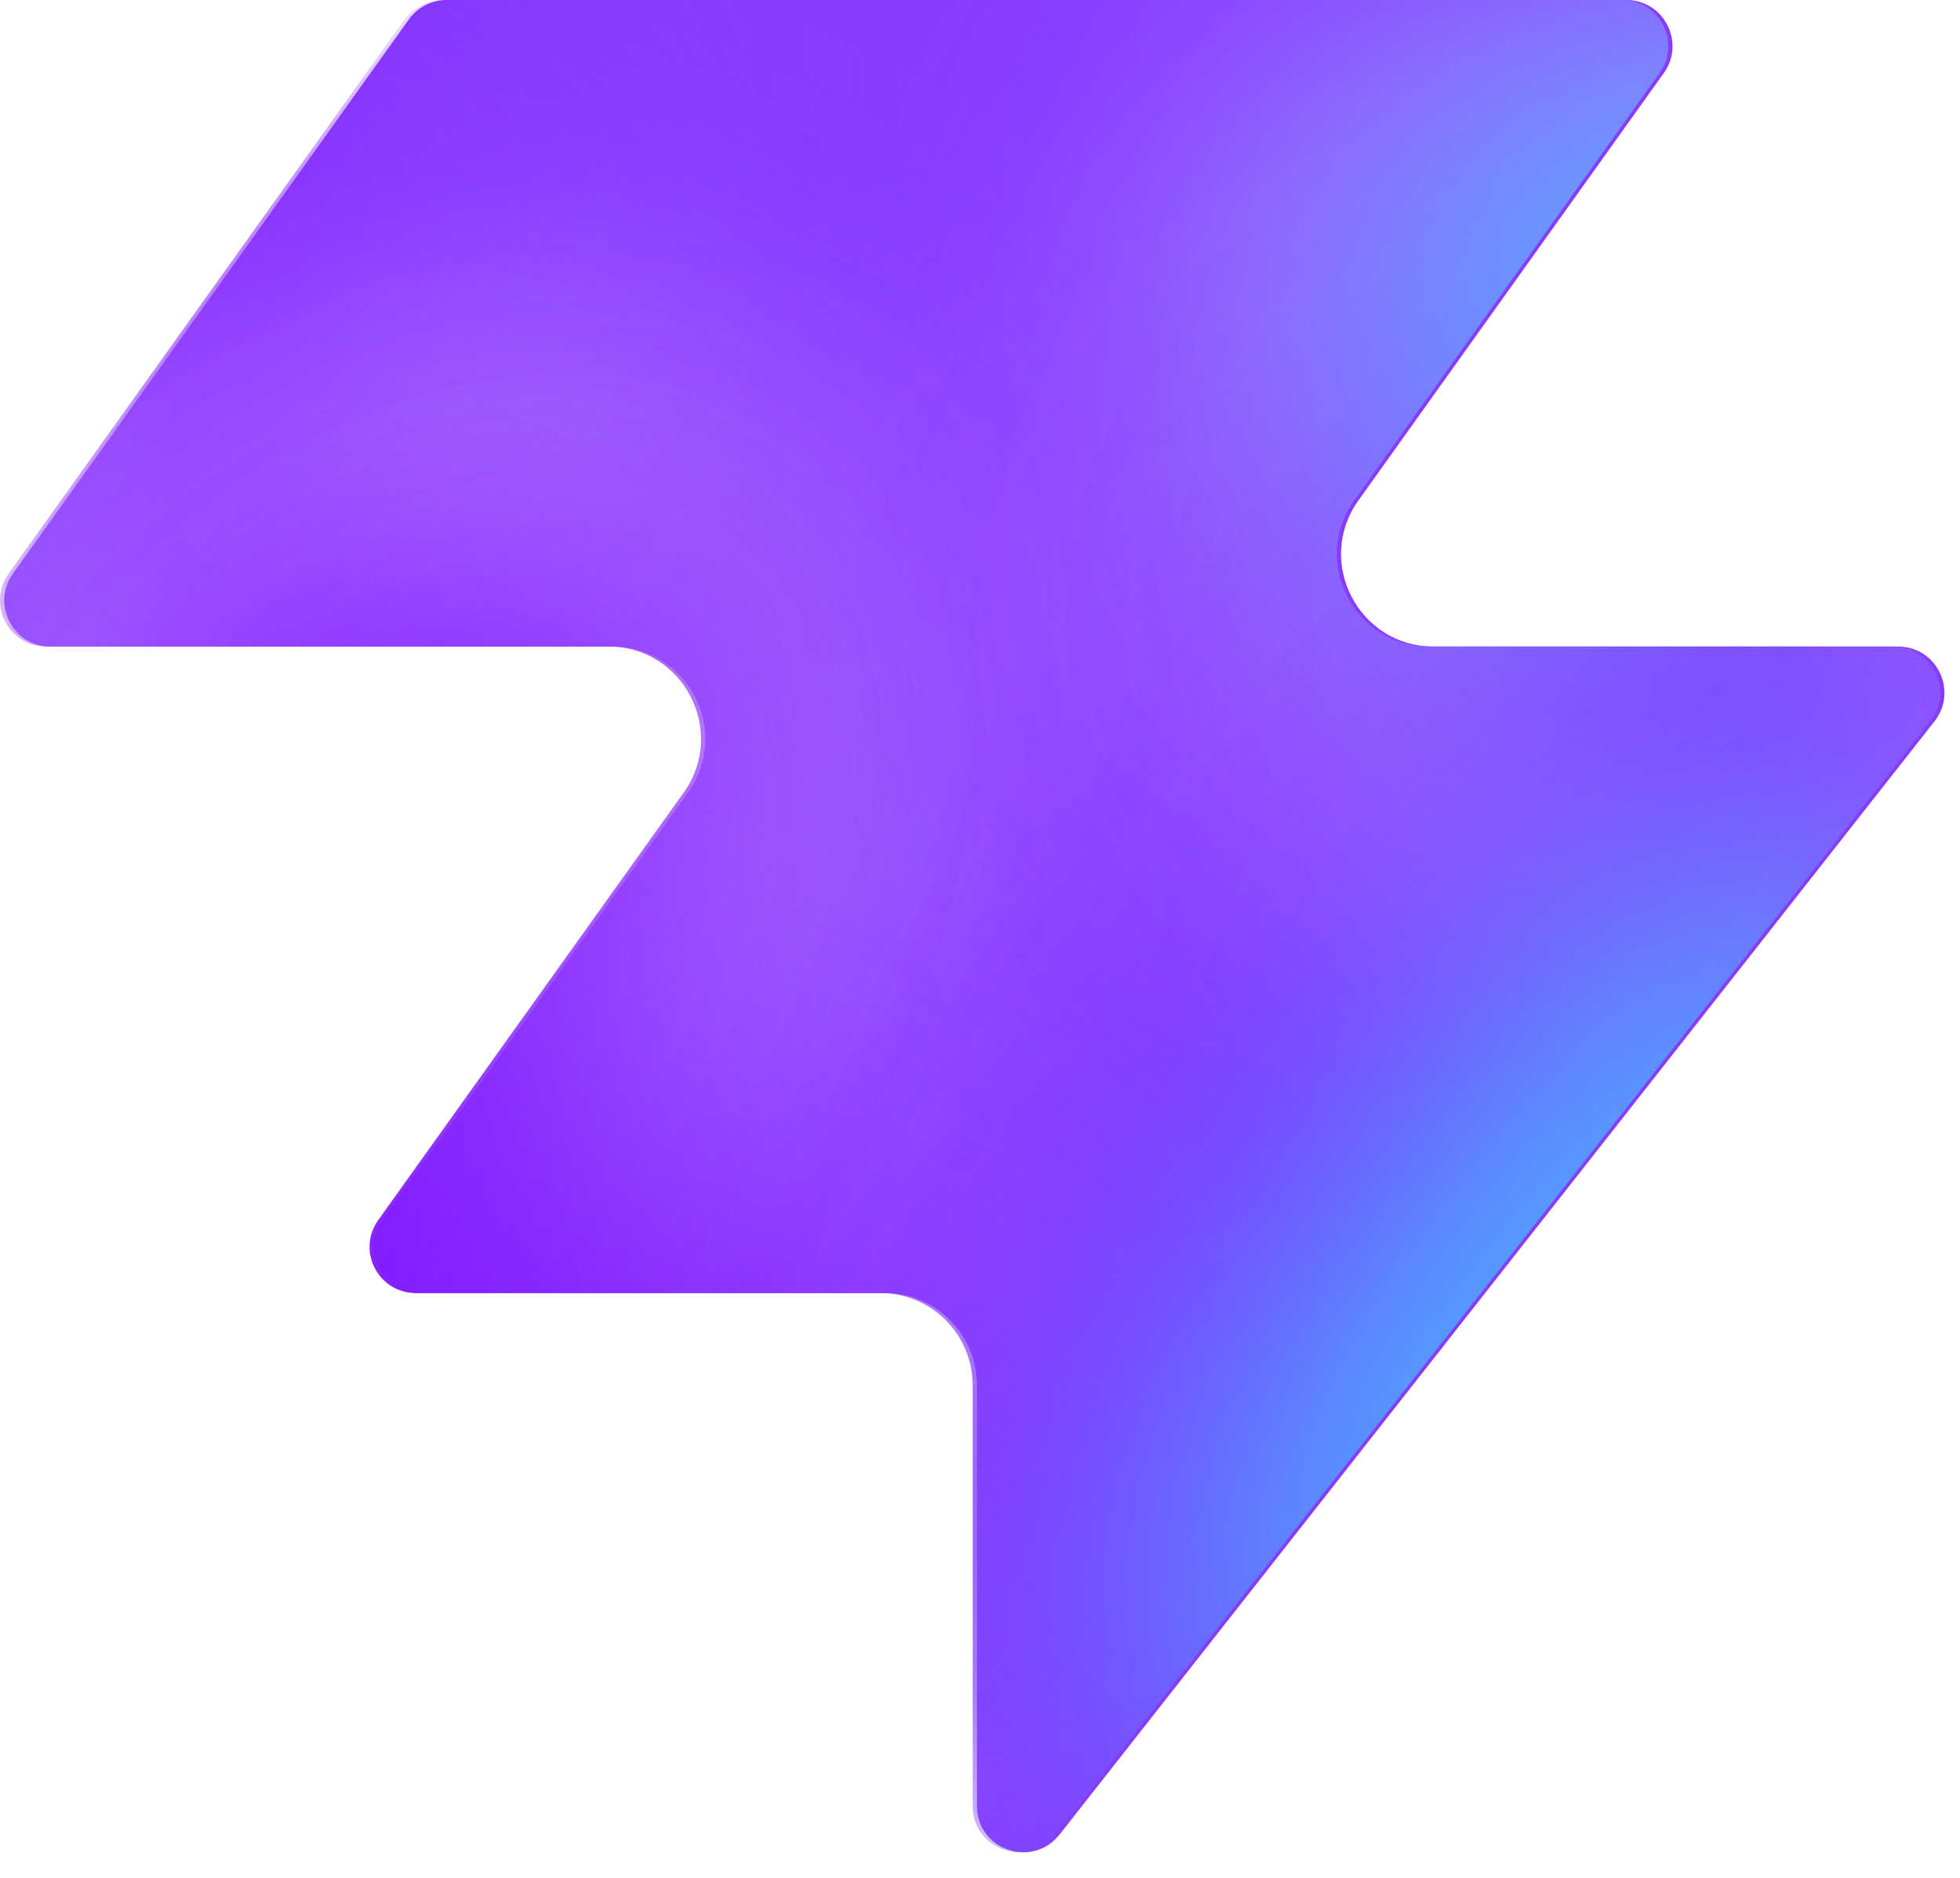
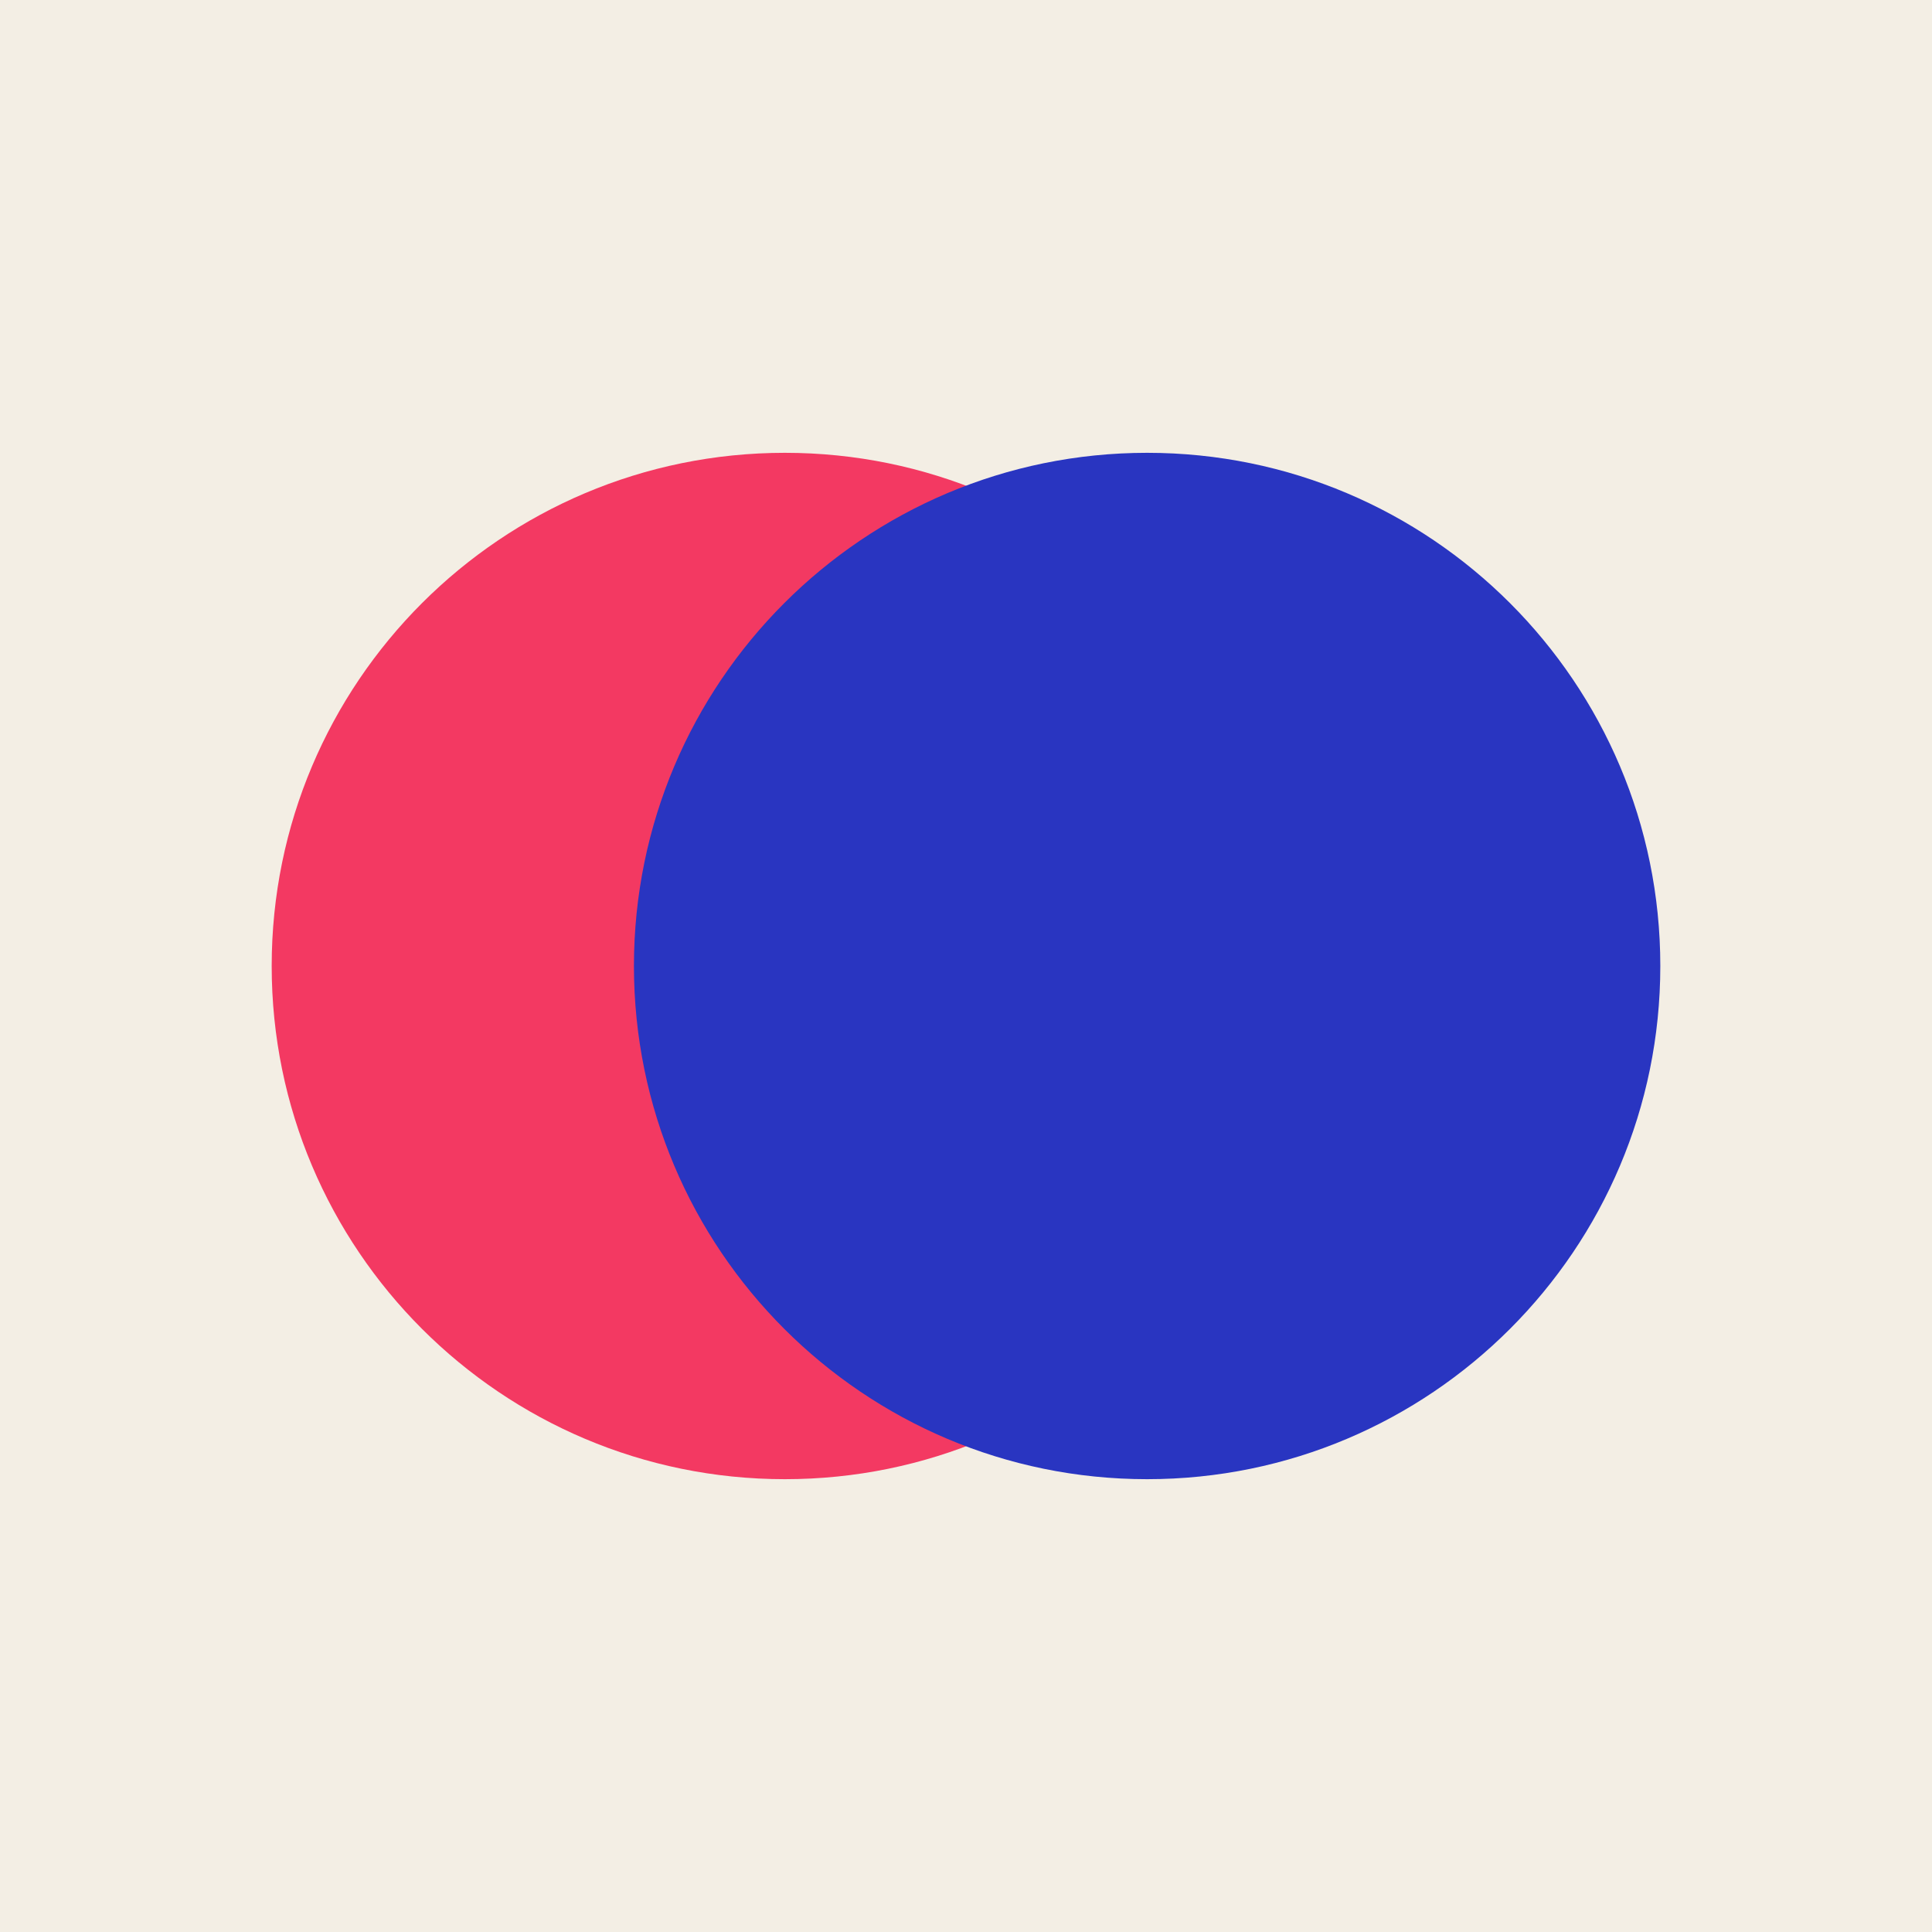
- <svg xmlns="http://www.w3.org/2000/svg" width="48" height="46" fill="none" viewBox="0 0 48 46">
-   <path fill="#863bff" d="M25.946 44.938c-.664.845-2.021.375-2.021-.698V33.937a2.26 2.26 0 0 0-2.262-2.262H10.287c-.92 0-1.456-1.04-.92-1.788l7.48-10.471c1.07-1.497 0-3.578-1.842-3.578H1.237c-.92 0-1.456-1.04-.92-1.788L10.013.474c.214-.297.556-.474.92-.474h28.894c.92 0 1.456 1.04.92 1.788l-7.48 10.471c-1.07 1.498 0 3.579 1.842 3.579h11.377c.943 0 1.473 1.088.89 1.83L25.947 44.94z" style="fill:#863bff;fill:color(display-p3 .525 .23 1);fill-opacity:1" />
-   <mask id="a" width="48" height="46" x="0" y="0" maskUnits="userSpaceOnUse" style="mask-type:alpha">
-     <path fill="#000" d="M25.842 44.938c-.664.844-2.021.375-2.021-.698V33.937a2.26 2.26 0 0 0-2.262-2.262H10.183c-.92 0-1.456-1.04-.92-1.788l7.48-10.471c1.07-1.498 0-3.579-1.842-3.579H1.133c-.92 0-1.456-1.04-.92-1.787L9.91.473c.214-.297.556-.474.92-.474h28.894c.92 0 1.456 1.04.92 1.788l-7.48 10.471c-1.07 1.498 0 3.578 1.842 3.578h11.377c.943 0 1.473 1.088.89 1.832L25.843 44.94z" style="fill:#000;fill-opacity:1" />
-   </mask>
-   <g mask="url(#a)">
-     <g filter="url(#b)">
-       <ellipse cx="5.508" cy="14.704" fill="#ede6ff" rx="5.508" ry="14.704" style="fill:#ede6ff;fill:color(display-p3 .927 .903 1);fill-opacity:1" transform="matrix(.00324 1 1 -.00324 -4.47 31.516)" />
-     </g>
-     <g filter="url(#c)">
-       <ellipse cx="10.399" cy="29.851" fill="#ede6ff" rx="10.399" ry="29.851" style="fill:#ede6ff;fill:color(display-p3 .927 .903 1);fill-opacity:1" transform="matrix(.00324 1 1 -.00324 -39.328 7.883)" />
-     </g>
-     <g filter="url(#d)">
-       <ellipse cx="5.508" cy="30.487" fill="#7e14ff" rx="5.508" ry="30.487" style="fill:#7e14ff;fill:color(display-p3 .492 .077 1);fill-opacity:1" transform="rotate(89.814 -25.913 -14.639)scale(1 -1)" />
-     </g>
-     <g filter="url(#e)">
-       <ellipse cx="5.508" cy="30.599" fill="#7e14ff" rx="5.508" ry="30.599" style="fill:#7e14ff;fill:color(display-p3 .492 .077 1);fill-opacity:1" transform="rotate(89.814 -32.644 -3.334)scale(1 -1)" />
-     </g>
-     <g filter="url(#f)">
-       <ellipse cx="5.508" cy="30.599" fill="#7e14ff" rx="5.508" ry="30.599" style="fill:#7e14ff;fill:color(display-p3 .492 .077 1);fill-opacity:1" transform="matrix(.00324 1 1 -.00324 -34.34 30.47)" />
-     </g>
-     <g filter="url(#g)">
-       <ellipse cx="14.072" cy="22.078" fill="#ede6ff" rx="14.072" ry="22.078" style="fill:#ede6ff;fill:color(display-p3 .927 .903 1);fill-opacity:1" transform="rotate(93.35 24.506 48.493)scale(-1 1)" />
-     </g>
-     <g filter="url(#h)">
-       <ellipse cx="3.47" cy="21.501" fill="#7e14ff" rx="3.47" ry="21.501" style="fill:#7e14ff;fill:color(display-p3 .492 .077 1);fill-opacity:1" transform="rotate(89.009 28.708 47.59)scale(-1 1)" />
-     </g>
-     <g filter="url(#i)">
-       <ellipse cx="3.47" cy="21.501" fill="#7e14ff" rx="3.47" ry="21.501" style="fill:#7e14ff;fill:color(display-p3 .492 .077 1);fill-opacity:1" transform="rotate(89.009 28.708 47.59)scale(-1 1)" />
-     </g>
-     <g filter="url(#j)">
-       <ellipse cx=".387" cy="8.972" fill="#7e14ff" rx="4.407" ry="29.108" style="fill:#7e14ff;fill:color(display-p3 .492 .077 1);fill-opacity:1" transform="rotate(39.51 .387 8.972)" />
-     </g>
-     <g filter="url(#k)">
-       <ellipse cx="47.523" cy="-6.092" fill="#7e14ff" rx="4.407" ry="29.108" style="fill:#7e14ff;fill:color(display-p3 .492 .077 1);fill-opacity:1" transform="rotate(37.892 47.523 -6.092)" />
-     </g>
-     <g filter="url(#l)">
-       <ellipse cx="41.412" cy="6.333" fill="#47bfff" rx="5.971" ry="9.665" style="fill:#47bfff;fill:color(display-p3 .28 .748 1);fill-opacity:1" transform="rotate(37.892 41.412 6.333)" />
-     </g>
-     <g filter="url(#m)">
-       <ellipse cx="-1.879" cy="38.332" fill="#7e14ff" rx="4.407" ry="29.108" style="fill:#7e14ff;fill:color(display-p3 .492 .077 1);fill-opacity:1" transform="rotate(37.892 -1.88 38.332)" />
-     </g>
-     <g filter="url(#n)">
-       <ellipse cx="-1.879" cy="38.332" fill="#7e14ff" rx="4.407" ry="29.108" style="fill:#7e14ff;fill:color(display-p3 .492 .077 1);fill-opacity:1" transform="rotate(37.892 -1.88 38.332)" />
-     </g>
-     <g filter="url(#o)">
-       <ellipse cx="35.651" cy="29.907" fill="#7e14ff" rx="4.407" ry="29.108" style="fill:#7e14ff;fill:color(display-p3 .492 .077 1);fill-opacity:1" transform="rotate(37.892 35.651 29.907)" />
-     </g>
-     <g filter="url(#p)">
-       <ellipse cx="38.418" cy="32.4" fill="#47bfff" rx="5.971" ry="15.297" style="fill:#47bfff;fill:color(display-p3 .28 .748 1);fill-opacity:1" transform="rotate(37.892 38.418 32.4)" />
-     </g>
+ <svg xmlns="http://www.w3.org/2000/svg" viewBox="0 0 64 64">
+   <rect width="64" height="64" fill="#f3eee4" />
+   <g style="mix-blend-mode:multiply">
+     <circle cx="26" cy="32" r="17" fill="#ff3d6e" />
+     <circle cx="38" cy="32" r="17" fill="#2b39d8" />
  </g>
-   <defs>
-     <filter id="b" width="60.045" height="41.654" x="-19.77" y="16.149" color-interpolation-filters="sRGB" filterUnits="userSpaceOnUse">
-       <feFlood flood-opacity="0" result="BackgroundImageFix" />
-       <feBlend in="SourceGraphic" in2="BackgroundImageFix" result="shape" />
-       <feGaussianBlur result="effect1_foregroundBlur_2002_17158" stdDeviation="7.659" />
-     </filter>
-     <filter id="c" width="90.34" height="51.437" x="-54.613" y="-7.533" color-interpolation-filters="sRGB" filterUnits="userSpaceOnUse">
-       <feFlood flood-opacity="0" result="BackgroundImageFix" />
-       <feBlend in="SourceGraphic" in2="BackgroundImageFix" result="shape" />
-       <feGaussianBlur result="effect1_foregroundBlur_2002_17158" stdDeviation="7.659" />
-     </filter>
-     <filter id="d" width="79.355" height="29.4" x="-49.64" y="2.03" color-interpolation-filters="sRGB" filterUnits="userSpaceOnUse">
-       <feFlood flood-opacity="0" result="BackgroundImageFix" />
-       <feBlend in="SourceGraphic" in2="BackgroundImageFix" result="shape" />
-       <feGaussianBlur result="effect1_foregroundBlur_2002_17158" stdDeviation="4.596" />
-     </filter>
-     <filter id="e" width="79.579" height="29.4" x="-45.045" y="20.029" color-interpolation-filters="sRGB" filterUnits="userSpaceOnUse">
-       <feFlood flood-opacity="0" result="BackgroundImageFix" />
-       <feBlend in="SourceGraphic" in2="BackgroundImageFix" result="shape" />
-       <feGaussianBlur result="effect1_foregroundBlur_2002_17158" stdDeviation="4.596" />
-     </filter>
-     <filter id="f" width="79.579" height="29.4" x="-43.513" y="21.178" color-interpolation-filters="sRGB" filterUnits="userSpaceOnUse">
-       <feFlood flood-opacity="0" result="BackgroundImageFix" />
-       <feBlend in="SourceGraphic" in2="BackgroundImageFix" result="shape" />
-       <feGaussianBlur result="effect1_foregroundBlur_2002_17158" stdDeviation="4.596" />
-     </filter>
-     <filter id="g" width="74.749" height="58.852" x="15.756" y="-17.901" color-interpolation-filters="sRGB" filterUnits="userSpaceOnUse">
-       <feFlood flood-opacity="0" result="BackgroundImageFix" />
-       <feBlend in="SourceGraphic" in2="BackgroundImageFix" result="shape" />
-       <feGaussianBlur result="effect1_foregroundBlur_2002_17158" stdDeviation="7.659" />
-     </filter>
-     <filter id="h" width="61.377" height="25.362" x="23.548" y="2.284" color-interpolation-filters="sRGB" filterUnits="userSpaceOnUse">
-       <feFlood flood-opacity="0" result="BackgroundImageFix" />
-       <feBlend in="SourceGraphic" in2="BackgroundImageFix" result="shape" />
-       <feGaussianBlur result="effect1_foregroundBlur_2002_17158" stdDeviation="4.596" />
-     </filter>
-     <filter id="i" width="61.377" height="25.362" x="23.548" y="2.284" color-interpolation-filters="sRGB" filterUnits="userSpaceOnUse">
-       <feFlood flood-opacity="0" result="BackgroundImageFix" />
-       <feBlend in="SourceGraphic" in2="BackgroundImageFix" result="shape" />
-       <feGaussianBlur result="effect1_foregroundBlur_2002_17158" stdDeviation="4.596" />
-     </filter>
-     <filter id="j" width="56.045" height="63.649" x="-27.636" y="-22.853" color-interpolation-filters="sRGB" filterUnits="userSpaceOnUse">
-       <feFlood flood-opacity="0" result="BackgroundImageFix" />
-       <feBlend in="SourceGraphic" in2="BackgroundImageFix" result="shape" />
-       <feGaussianBlur result="effect1_foregroundBlur_2002_17158" stdDeviation="4.596" />
-     </filter>
-     <filter id="k" width="54.814" height="64.646" x="20.116" y="-38.415" color-interpolation-filters="sRGB" filterUnits="userSpaceOnUse">
-       <feFlood flood-opacity="0" result="BackgroundImageFix" />
-       <feBlend in="SourceGraphic" in2="BackgroundImageFix" result="shape" />
-       <feGaussianBlur result="effect1_foregroundBlur_2002_17158" stdDeviation="4.596" />
-     </filter>
-     <filter id="l" width="33.541" height="35.313" x="24.641" y="-11.323" color-interpolation-filters="sRGB" filterUnits="userSpaceOnUse">
-       <feFlood flood-opacity="0" result="BackgroundImageFix" />
-       <feBlend in="SourceGraphic" in2="BackgroundImageFix" result="shape" />
-       <feGaussianBlur result="effect1_foregroundBlur_2002_17158" stdDeviation="4.596" />
-     </filter>
-     <filter id="m" width="54.814" height="64.646" x="-29.286" y="6.009" color-interpolation-filters="sRGB" filterUnits="userSpaceOnUse">
-       <feFlood flood-opacity="0" result="BackgroundImageFix" />
-       <feBlend in="SourceGraphic" in2="BackgroundImageFix" result="shape" />
-       <feGaussianBlur result="effect1_foregroundBlur_2002_17158" stdDeviation="4.596" />
-     </filter>
-     <filter id="n" width="54.814" height="64.646" x="-29.286" y="6.009" color-interpolation-filters="sRGB" filterUnits="userSpaceOnUse">
-       <feFlood flood-opacity="0" result="BackgroundImageFix" />
-       <feBlend in="SourceGraphic" in2="BackgroundImageFix" result="shape" />
-       <feGaussianBlur result="effect1_foregroundBlur_2002_17158" stdDeviation="4.596" />
-     </filter>
-     <filter id="o" width="54.814" height="64.646" x="8.244" y="-2.416" color-interpolation-filters="sRGB" filterUnits="userSpaceOnUse">
-       <feFlood flood-opacity="0" result="BackgroundImageFix" />
-       <feBlend in="SourceGraphic" in2="BackgroundImageFix" result="shape" />
-       <feGaussianBlur result="effect1_foregroundBlur_2002_17158" stdDeviation="4.596" />
-     </filter>
-     <filter id="p" width="39.409" height="43.623" x="18.713" y="10.588" color-interpolation-filters="sRGB" filterUnits="userSpaceOnUse">
-       <feFlood flood-opacity="0" result="BackgroundImageFix" />
-       <feBlend in="SourceGraphic" in2="BackgroundImageFix" result="shape" />
-       <feGaussianBlur result="effect1_foregroundBlur_2002_17158" stdDeviation="4.596" />
-     </filter>
-   </defs>
</svg>
